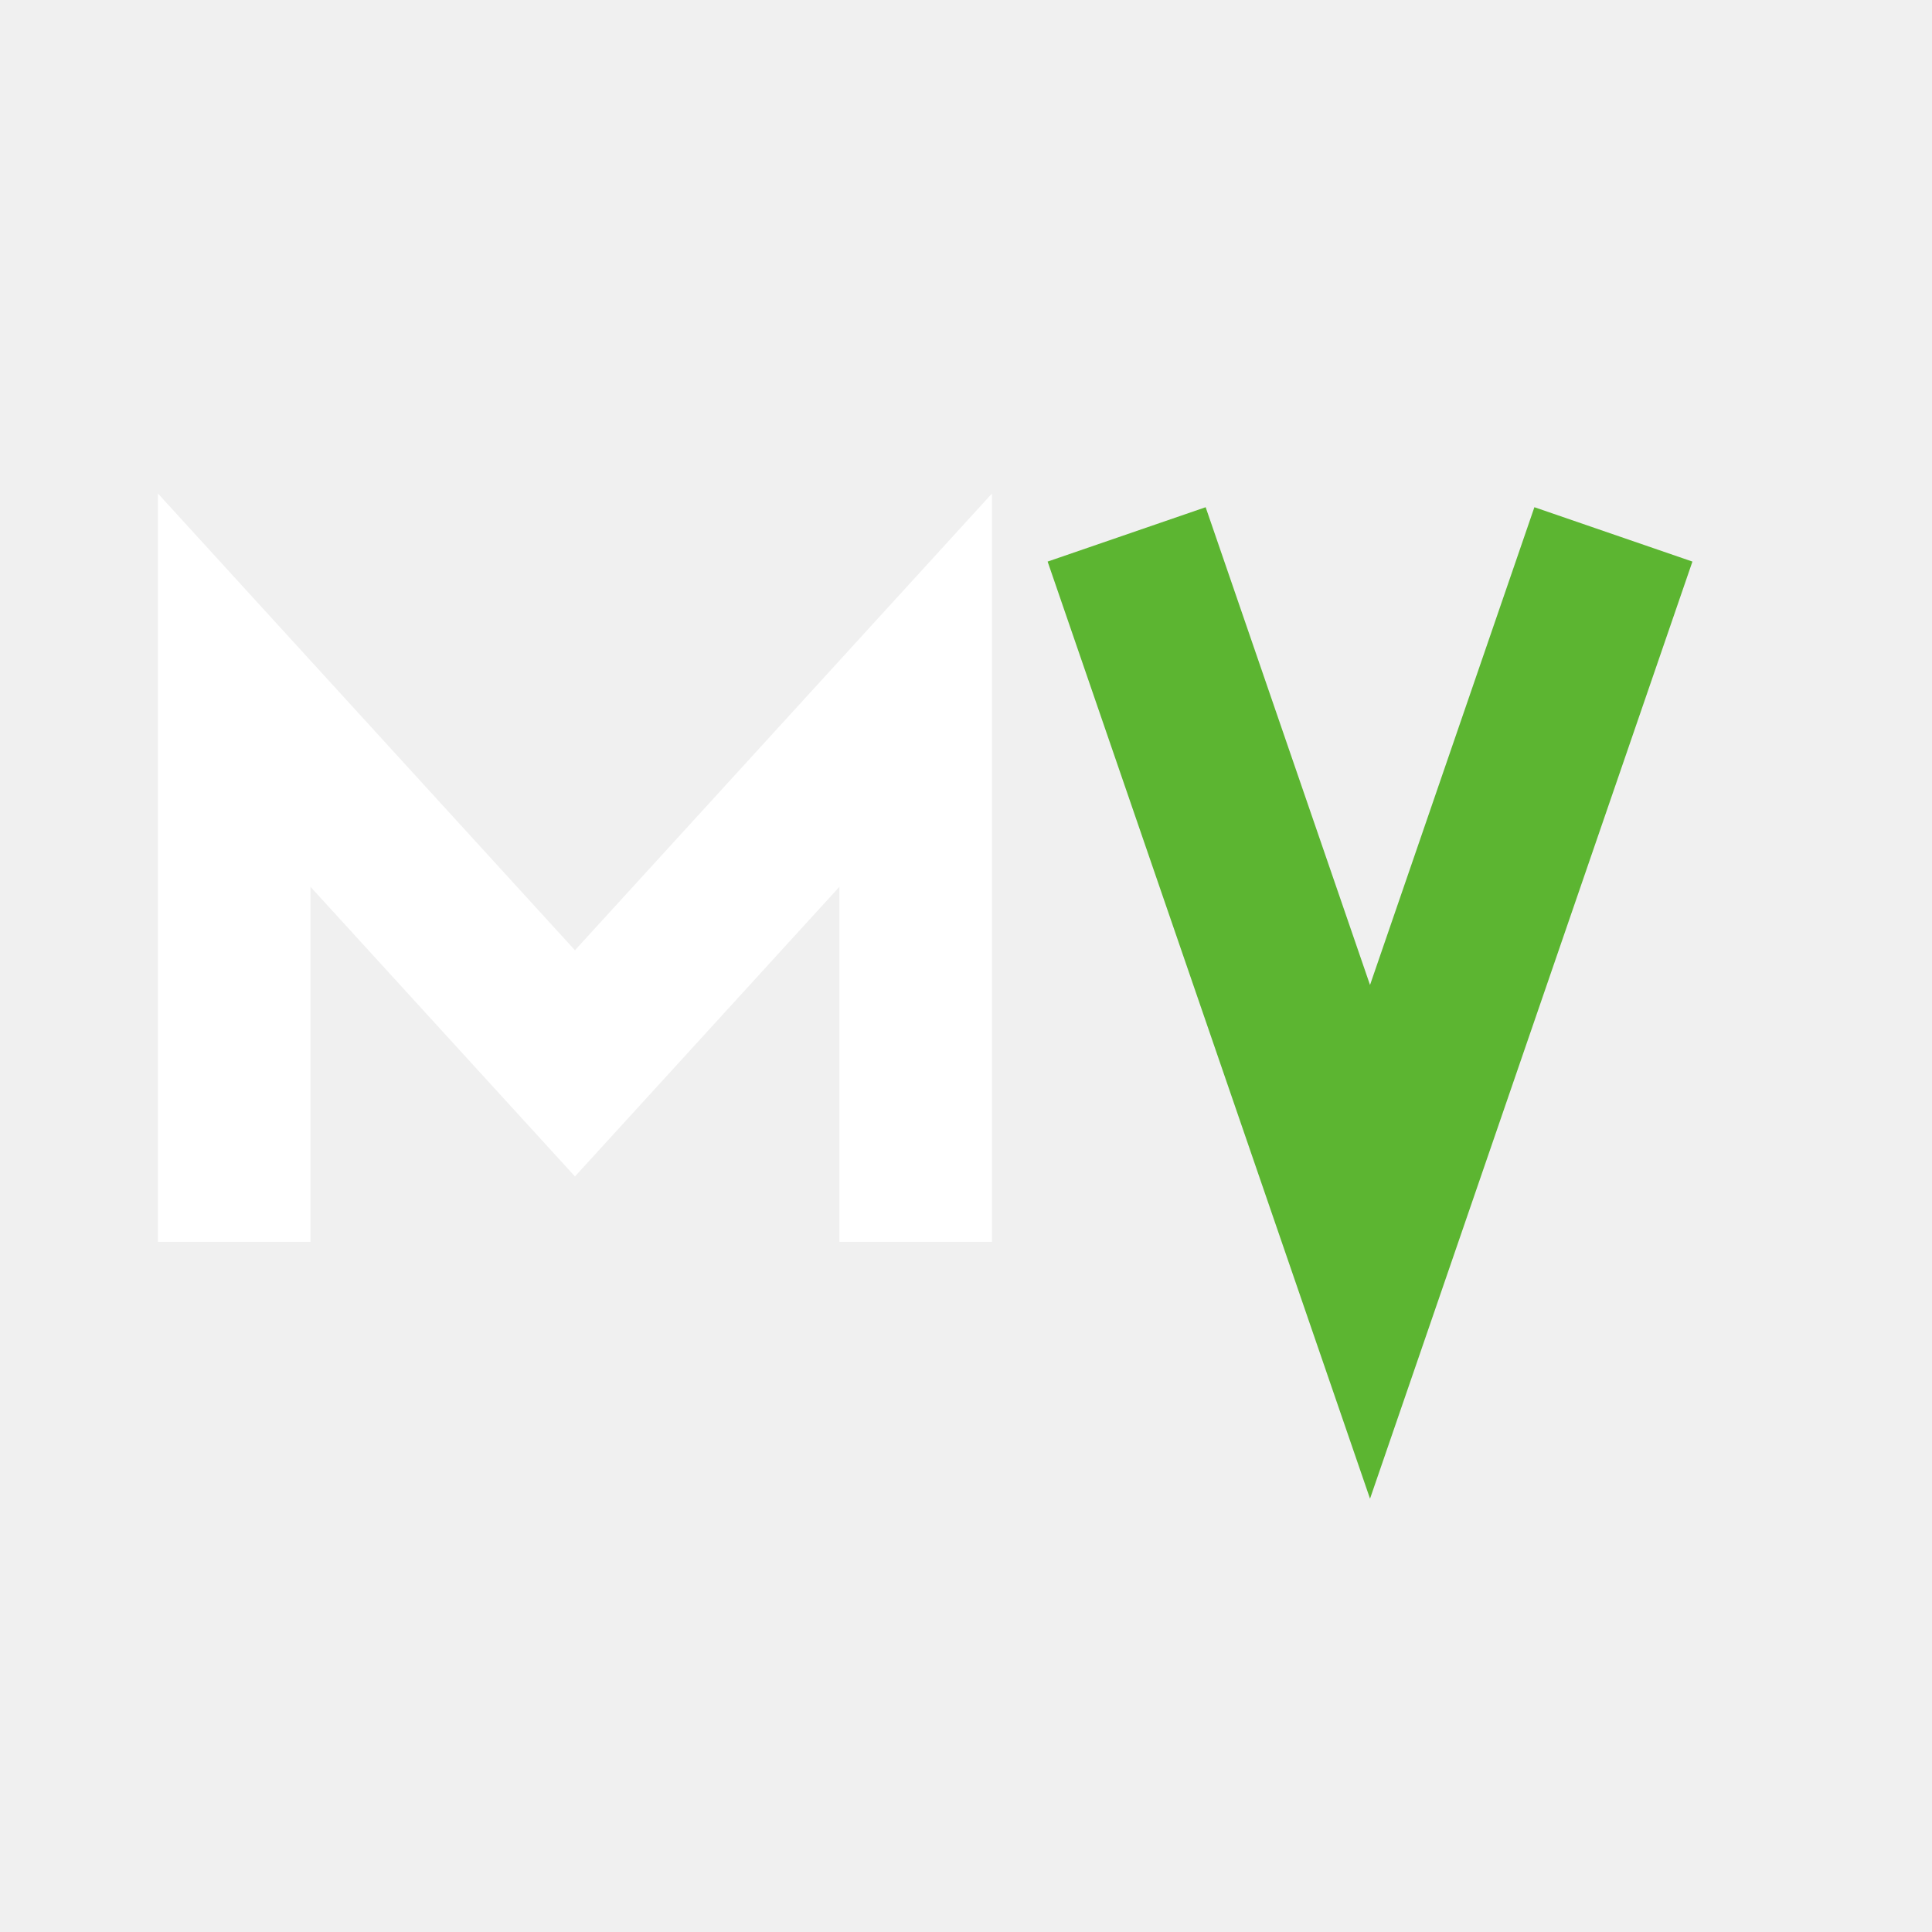
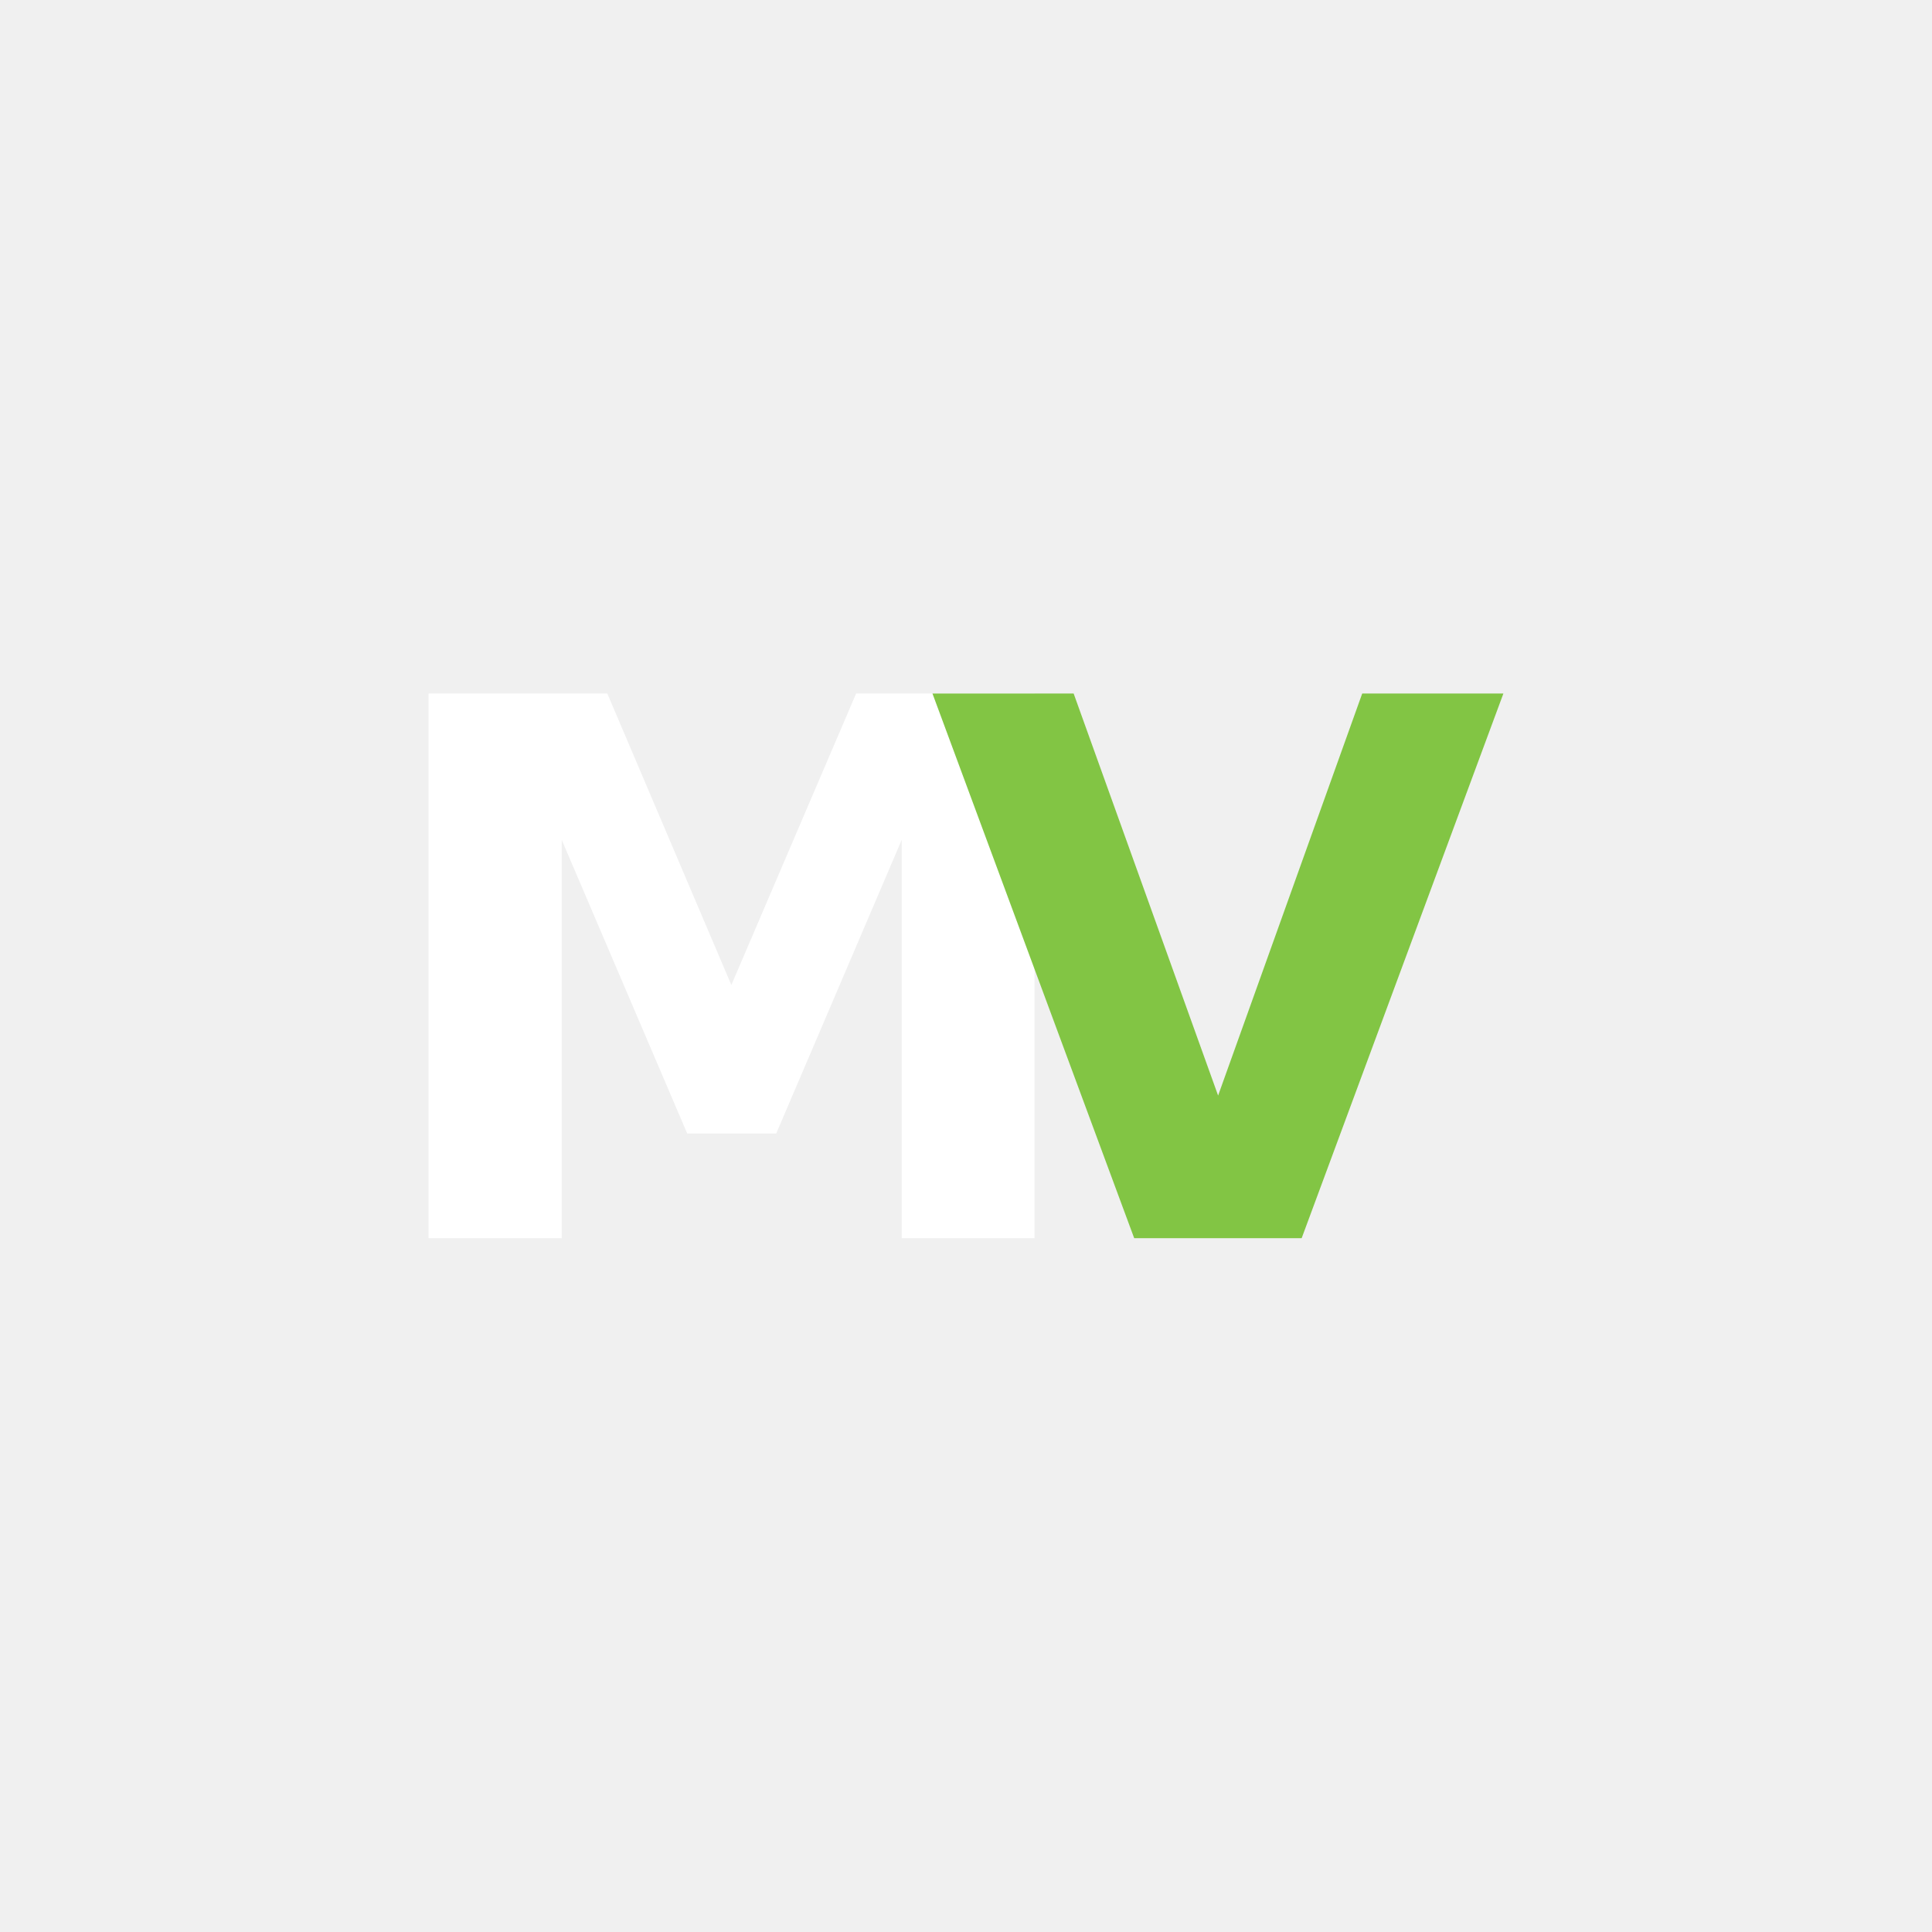
<svg xmlns="http://www.w3.org/2000/svg" viewBox="0 0 1024 1024" width="1024" height="1024">
-   <g transform="translate(512,512) scale(0.86) translate(-538,-530)">
-     <polyline points="87,700 87,360 297,590 507,360 507,700" fill="none" stroke="#ffffff" stroke-width="94" stroke-linejoin="miter" stroke-linecap="butt" />
-     <polyline points="637,264 787,700 937,264" fill="none" stroke="#5cb531" stroke-width="103" stroke-linejoin="miter" stroke-linecap="butt" />
+   <g transform="translate(512,512) scale(0.9) translate(-561.9,-489.7)">
+     <g transform="translate(205,650) scale(0.2148438,-0.2148438)">
+       <path fill="#FFFFFF" d="M188 1493H678L1018 694L1360 1493H1849V0H1485V1092L1141 287H897L553 1092V0H188Z" />
+     </g>
+     <g transform="translate(540,650) scale(0.2148438,-0.2148438)">
+       <path fill="#82C544" d="M10 1493H397L793 391L1188 1493H1575L1022 0H563Z" />
+     </g>
  </g>
</svg>
